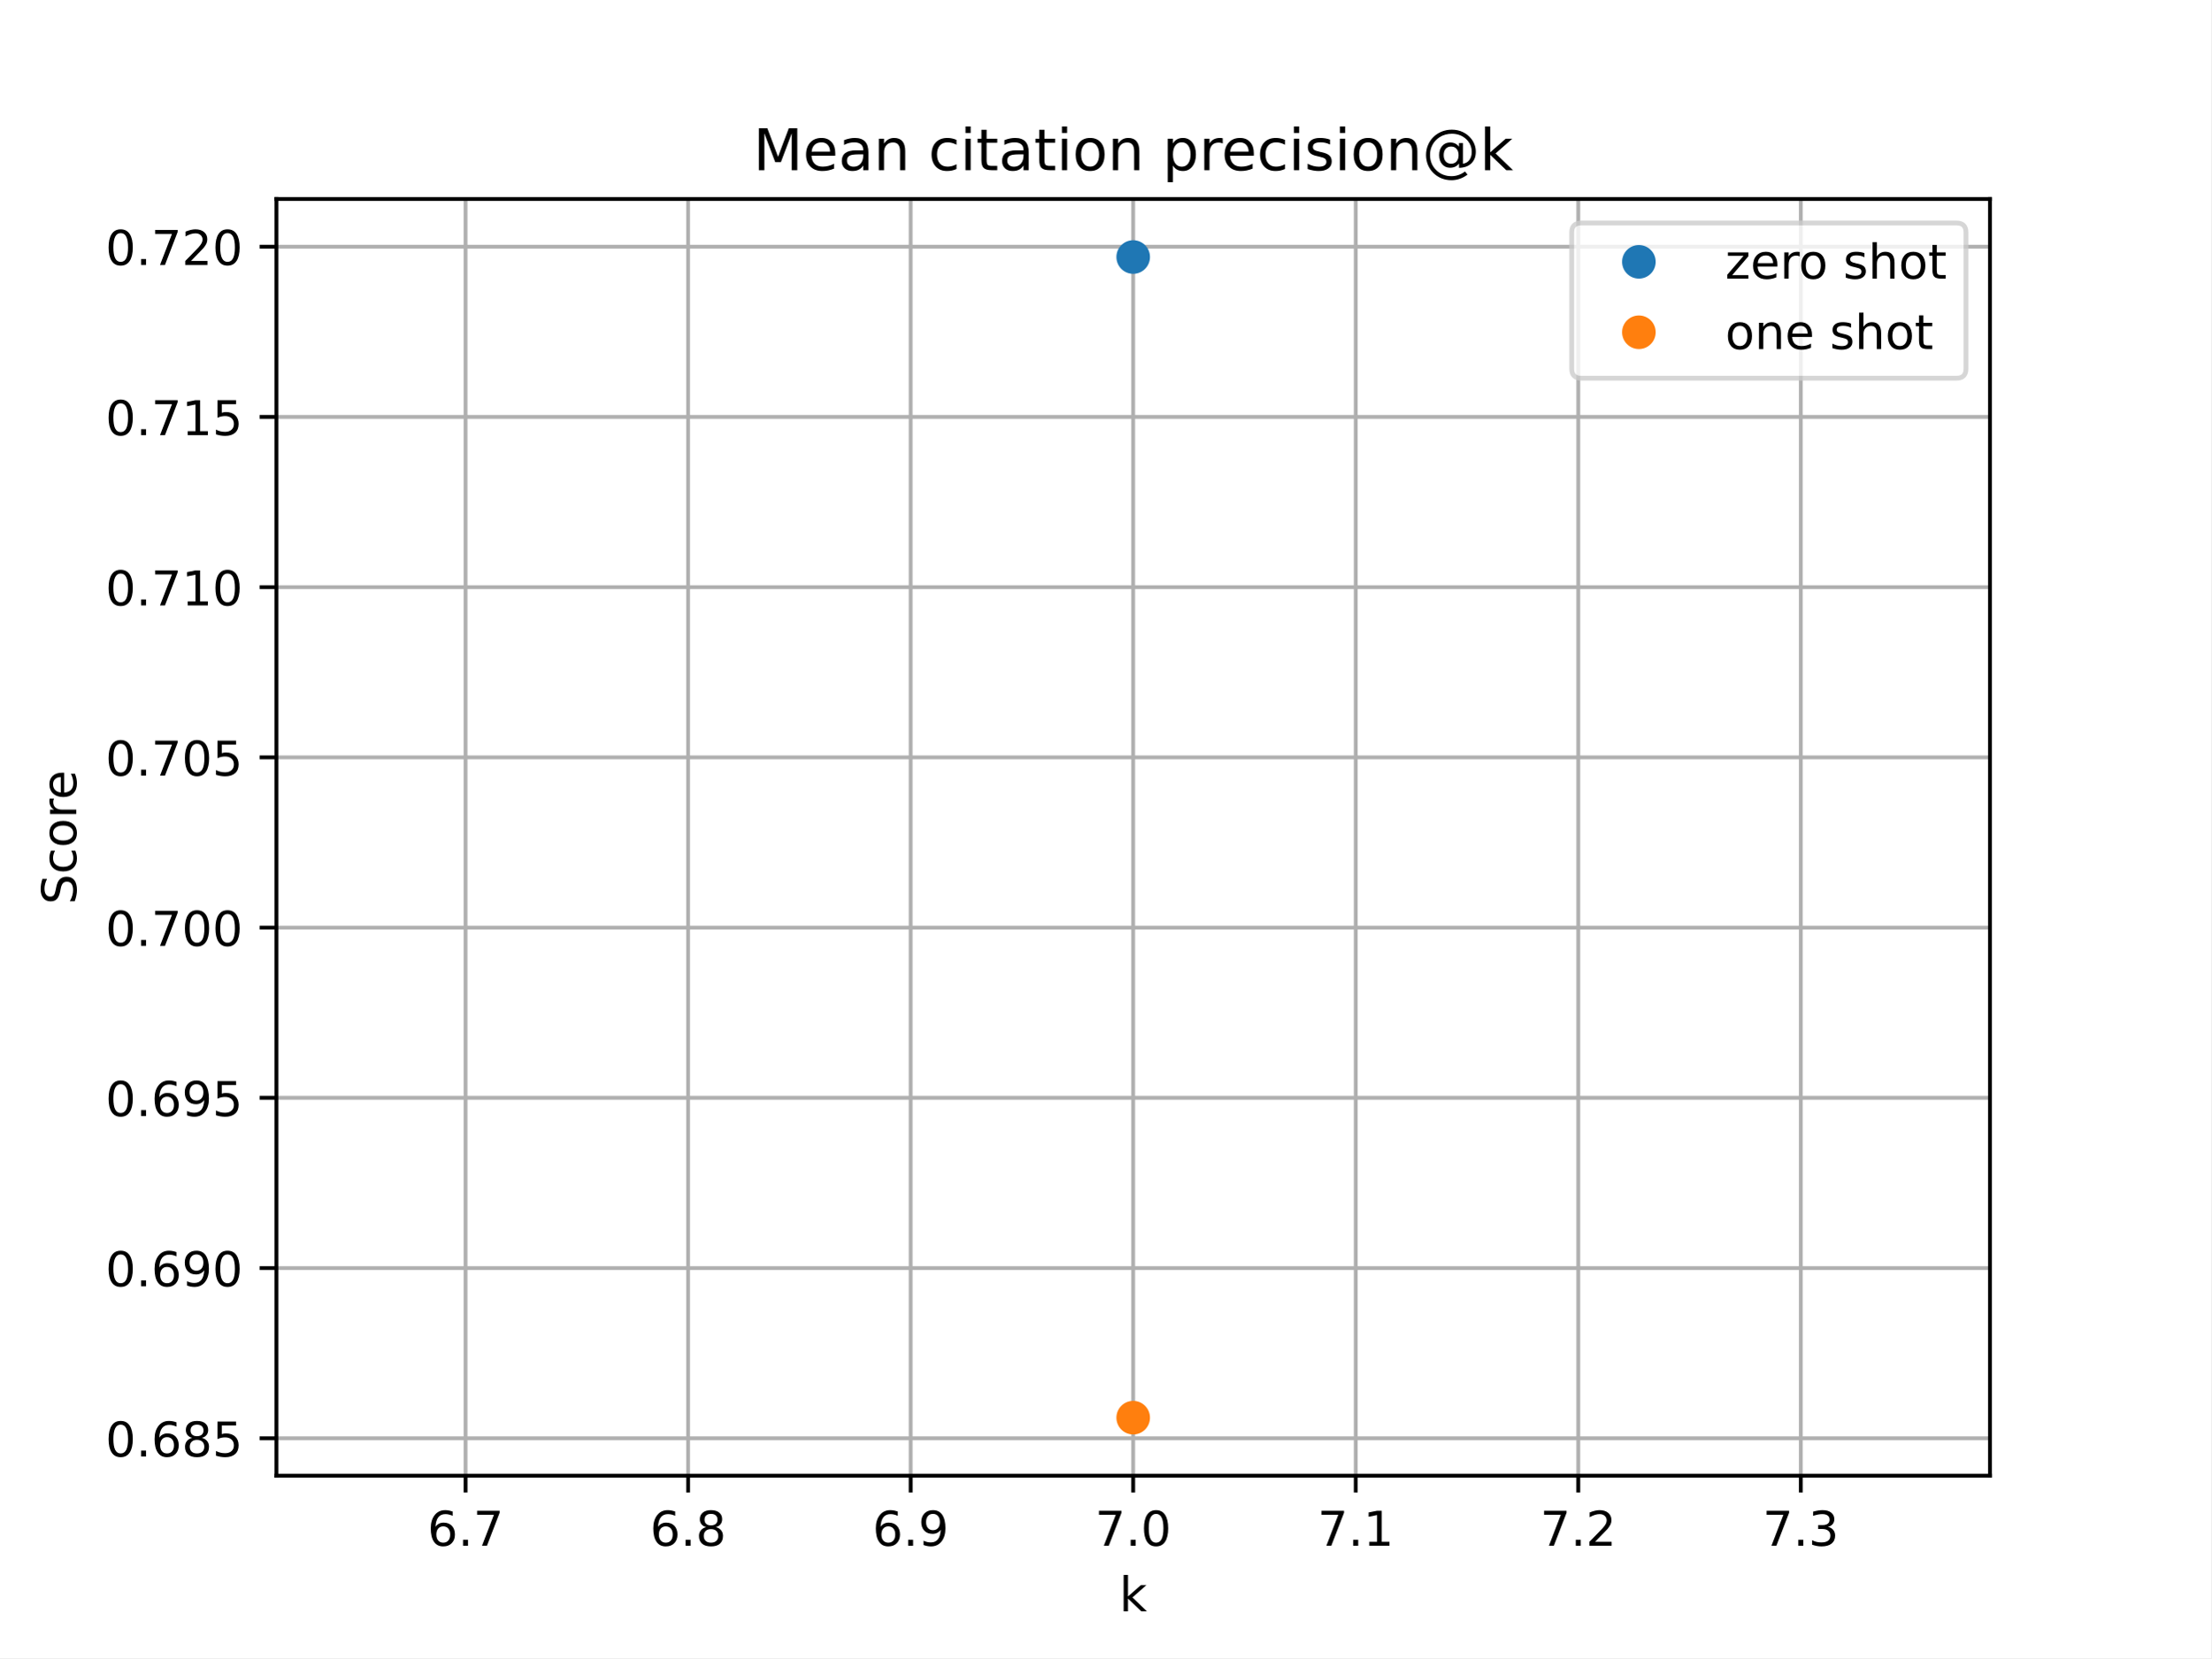
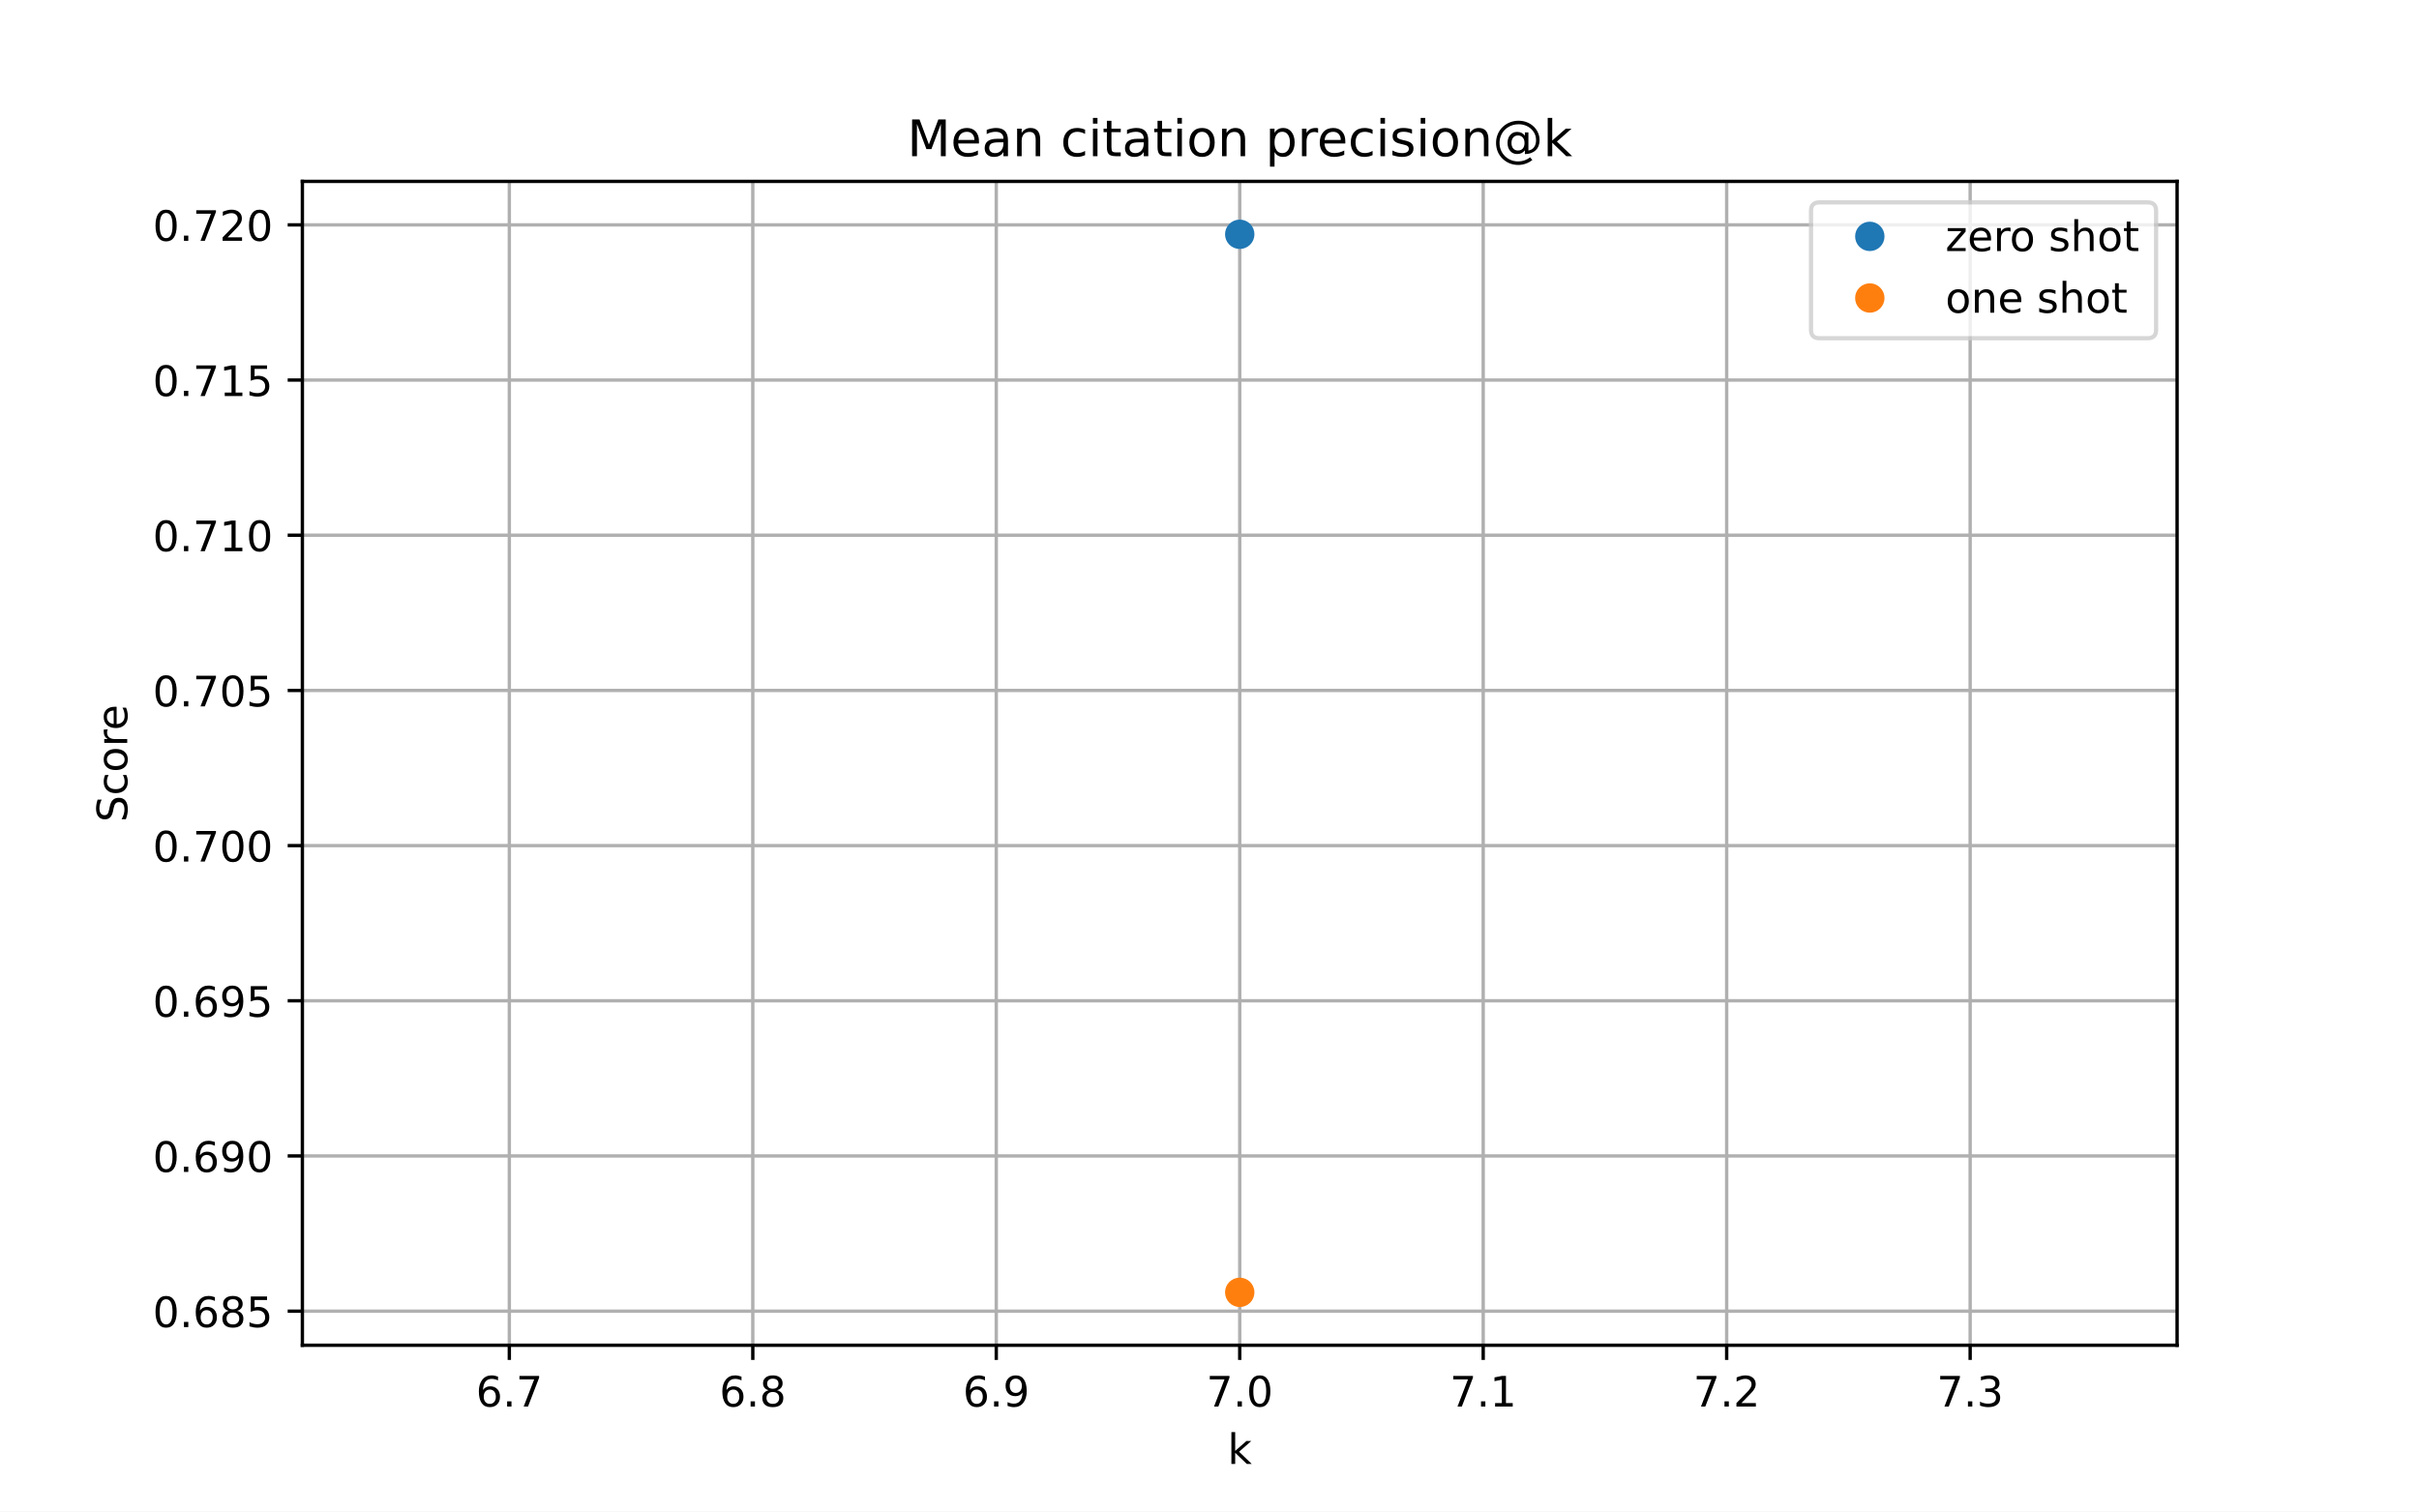
- <svg xmlns="http://www.w3.org/2000/svg" xmlns:xlink="http://www.w3.org/1999/xlink" width="460.8pt" height="345.6pt" viewBox="0 0 460.8 345.6" version="1.1">
+ <svg xmlns="http://www.w3.org/2000/svg" xmlns:xlink="http://www.w3.org/1999/xlink" width="576pt" height="360pt" viewBox="0 0 576 360" version="1.1">
  <defs>
    <style type="text/css">*{stroke-linejoin: round; stroke-linecap: butt}</style>
  </defs>
  <g id="figure_1">
    <g id="patch_1">
-       <path d="M 0 345.6  L 460.8 345.6  L 460.8 0  L 0 0  z " style="fill: #ffffff" />
+       <path d="M 0 360  L 576 360  L 576 0  L 0 0  z " style="fill: #ffffff" />
    </g>
    <g id="axes_1">
      <g id="patch_2">
-         <path d="M 57.6 307.584  L 414.72 307.584  L 414.72 41.472  L 57.6 41.472  z " style="fill: #ffffff" />
+         <path d="M 72 320.4  L 518.4 320.4  L 518.4 43.2  L 72 43.2  z " style="fill: #ffffff" />
      </g>
      <g id="matplotlib.axis_1">
        <g id="xtick_1">
          <g id="line2d_1">
-             <path d="M 97.022 307.584  L 97.022 41.472  " clip-path="url(#pcae3272a62)" style="fill: none; stroke: #b0b0b0; stroke-width: 0.8; stroke-linecap: square" />
+             <path d="M 121.278 320.4  L 121.278 43.2  " clip-path="url(#pd21b10f018)" style="fill: none; stroke: #b0b0b0; stroke-width: 0.8; stroke-linecap: square" />
          </g>
          <g id="line2d_2">
            <defs>
-               <path id="m1aaac3ce7b" d="M 0 0  L 0 3.5  " style="stroke: #000000; stroke-width: 0.8" />
+               <path id="m7ac08eeb4c" d="M 0 0  L 0 3.5  " style="stroke: #000000; stroke-width: 0.8" />
            </defs>
            <g>
-               <use xlink:href="#m1aaac3ce7b" x="97.022" y="307.584" style="stroke: #000000; stroke-width: 0.8" />
+               <use xlink:href="#m7ac08eeb4c" x="121.278" y="320.4" style="stroke: #000000; stroke-width: 0.8" />
            </g>
          </g>
          <g id="text_1">
-             <g transform="translate(89.07077 322.1824) scale(0.1 -0.1)">
+             <g transform="translate(113.3264 334.9984) scale(0.1 -0.1)">
              <defs>
                <path id="DejaVuSans-36" d="M 2113 2584  Q 1688 2584 1439 2293  Q 1191 2003 1191 1497  Q 1191 994 1439 701  Q 1688 409 2113 409  Q 2538 409 2786 701  Q 3034 994 3034 1497  Q 3034 2003 2786 2293  Q 2538 2584 2113 2584  z M 3366 4563  L 3366 3988  Q 3128 4100 2886 4159  Q 2644 4219 2406 4219  Q 1781 4219 1451 3797  Q 1122 3375 1075 2522  Q 1259 2794 1537 2939  Q 1816 3084 2150 3084  Q 2853 3084 3261 2657  Q 3669 2231 3669 1497  Q 3669 778 3244 343  Q 2819 -91 2113 -91  Q 1303 -91 875 529  Q 447 1150 447 2328  Q 447 3434 972 4092  Q 1497 4750 2381 4750  Q 2619 4750 2861 4703  Q 3103 4656 3366 4563  z " transform="scale(0.015625)" />
                <path id="DejaVuSans-2e" d="M 684 794  L 1344 794  L 1344 0  L 684 0  L 684 794  z " transform="scale(0.015625)" />
                <path id="DejaVuSans-37" d="M 525 4666  L 3525 4666  L 3525 4397  L 1831 0  L 1172 0  L 2766 4134  L 525 4134  L 525 4666  z " transform="scale(0.015625)" />
              </defs>
              <use xlink:href="#DejaVuSans-36" />
              <use xlink:href="#DejaVuSans-2e" transform="translate(63.62305 0)" />
              <use xlink:href="#DejaVuSans-37" transform="translate(95.41016 0)" />
            </g>
          </g>
        </g>
        <g id="xtick_2">
          <g id="line2d_3">
-             <path d="M 143.402 307.584  L 143.402 41.472  " clip-path="url(#pcae3272a62)" style="fill: none; stroke: #b0b0b0; stroke-width: 0.8; stroke-linecap: square" />
+             <path d="M 179.252 320.4  L 179.252 43.2  " clip-path="url(#pd21b10f018)" style="fill: none; stroke: #b0b0b0; stroke-width: 0.8; stroke-linecap: square" />
          </g>
          <g id="line2d_4">
            <g>
-               <use xlink:href="#m1aaac3ce7b" x="143.402" y="307.584" style="stroke: #000000; stroke-width: 0.8" />
+               <use xlink:href="#m7ac08eeb4c" x="179.252" y="320.4" style="stroke: #000000; stroke-width: 0.8" />
            </g>
          </g>
          <g id="text_2">
-             <g transform="translate(135.45 322.1824) scale(0.1 -0.1)">
+             <g transform="translate(171.3004 334.9984) scale(0.1 -0.1)">
              <defs>
                <path id="DejaVuSans-38" d="M 2034 2216  Q 1584 2216 1326 1975  Q 1069 1734 1069 1313  Q 1069 891 1326 650  Q 1584 409 2034 409  Q 2484 409 2743 651  Q 3003 894 3003 1313  Q 3003 1734 2745 1975  Q 2488 2216 2034 2216  z M 1403 2484  Q 997 2584 770 2862  Q 544 3141 544 3541  Q 544 4100 942 4425  Q 1341 4750 2034 4750  Q 2731 4750 3128 4425  Q 3525 4100 3525 3541  Q 3525 3141 3298 2862  Q 3072 2584 2669 2484  Q 3125 2378 3379 2068  Q 3634 1759 3634 1313  Q 3634 634 3220 271  Q 2806 -91 2034 -91  Q 1263 -91 848 271  Q 434 634 434 1313  Q 434 1759 690 2068  Q 947 2378 1403 2484  z M 1172 3481  Q 1172 3119 1398 2916  Q 1625 2713 2034 2713  Q 2441 2713 2670 2916  Q 2900 3119 2900 3481  Q 2900 3844 2670 4047  Q 2441 4250 2034 4250  Q 1625 4250 1398 4047  Q 1172 3844 1172 3481  z " transform="scale(0.015625)" />
              </defs>
              <use xlink:href="#DejaVuSans-36" />
              <use xlink:href="#DejaVuSans-2e" transform="translate(63.62305 0)" />
              <use xlink:href="#DejaVuSans-38" transform="translate(95.41016 0)" />
            </g>
          </g>
        </g>
        <g id="xtick_3">
          <g id="line2d_5">
-             <path d="M 189.781 307.584  L 189.781 41.472  " clip-path="url(#pcae3272a62)" style="fill: none; stroke: #b0b0b0; stroke-width: 0.8; stroke-linecap: square" />
+             <path d="M 237.226 320.4  L 237.226 43.2  " clip-path="url(#pd21b10f018)" style="fill: none; stroke: #b0b0b0; stroke-width: 0.8; stroke-linecap: square" />
          </g>
          <g id="line2d_6">
            <g>
-               <use xlink:href="#m1aaac3ce7b" x="189.781" y="307.584" style="stroke: #000000; stroke-width: 0.8" />
+               <use xlink:href="#m7ac08eeb4c" x="237.226" y="320.4" style="stroke: #000000; stroke-width: 0.8" />
            </g>
          </g>
          <g id="text_3">
-             <g transform="translate(181.8292 322.1824) scale(0.1 -0.1)">
+             <g transform="translate(229.2744 334.9984) scale(0.1 -0.1)">
              <defs>
                <path id="DejaVuSans-39" d="M 703 97  L 703 672  Q 941 559 1184 500  Q 1428 441 1663 441  Q 2288 441 2617 861  Q 2947 1281 2994 2138  Q 2813 1869 2534 1725  Q 2256 1581 1919 1581  Q 1219 1581 811 2004  Q 403 2428 403 3163  Q 403 3881 828 4315  Q 1253 4750 1959 4750  Q 2769 4750 3195 4129  Q 3622 3509 3622 2328  Q 3622 1225 3098 567  Q 2575 -91 1691 -91  Q 1453 -91 1209 -44  Q 966 3 703 97  z M 1959 2075  Q 2384 2075 2632 2365  Q 2881 2656 2881 3163  Q 2881 3666 2632 3958  Q 2384 4250 1959 4250  Q 1534 4250 1286 3958  Q 1038 3666 1038 3163  Q 1038 2656 1286 2365  Q 1534 2075 1959 2075  z " transform="scale(0.015625)" />
              </defs>
              <use xlink:href="#DejaVuSans-36" />
              <use xlink:href="#DejaVuSans-2e" transform="translate(63.62305 0)" />
              <use xlink:href="#DejaVuSans-39" transform="translate(95.41016 0)" />
            </g>
          </g>
        </g>
        <g id="xtick_4">
          <g id="line2d_7">
-             <path d="M 236.16 307.584  L 236.16 41.472  " clip-path="url(#pcae3272a62)" style="fill: none; stroke: #b0b0b0; stroke-width: 0.8; stroke-linecap: square" />
+             <path d="M 295.2 320.4  L 295.2 43.2  " clip-path="url(#pd21b10f018)" style="fill: none; stroke: #b0b0b0; stroke-width: 0.8; stroke-linecap: square" />
          </g>
          <g id="line2d_8">
            <g>
-               <use xlink:href="#m1aaac3ce7b" x="236.16" y="307.584" style="stroke: #000000; stroke-width: 0.8" />
+               <use xlink:href="#m7ac08eeb4c" x="295.2" y="320.4" style="stroke: #000000; stroke-width: 0.8" />
            </g>
          </g>
          <g id="text_4">
-             <g transform="translate(228.2084 322.1824) scale(0.1 -0.1)">
+             <g transform="translate(287.2484 334.9984) scale(0.1 -0.1)">
              <defs>
                <path id="DejaVuSans-30" d="M 2034 4250  Q 1547 4250 1301 3770  Q 1056 3291 1056 2328  Q 1056 1369 1301 889  Q 1547 409 2034 409  Q 2525 409 2770 889  Q 3016 1369 3016 2328  Q 3016 3291 2770 3770  Q 2525 4250 2034 4250  z M 2034 4750  Q 2819 4750 3233 4129  Q 3647 3509 3647 2328  Q 3647 1150 3233 529  Q 2819 -91 2034 -91  Q 1250 -91 836 529  Q 422 1150 422 2328  Q 422 3509 836 4129  Q 1250 4750 2034 4750  z " transform="scale(0.015625)" />
              </defs>
              <use xlink:href="#DejaVuSans-37" />
              <use xlink:href="#DejaVuSans-2e" transform="translate(63.62305 0)" />
              <use xlink:href="#DejaVuSans-30" transform="translate(95.41016 0)" />
            </g>
          </g>
        </g>
        <g id="xtick_5">
          <g id="line2d_9">
-             <path d="M 282.539 307.584  L 282.539 41.472  " clip-path="url(#pcae3272a62)" style="fill: none; stroke: #b0b0b0; stroke-width: 0.8; stroke-linecap: square" />
+             <path d="M 353.174 320.4  L 353.174 43.2  " clip-path="url(#pd21b10f018)" style="fill: none; stroke: #b0b0b0; stroke-width: 0.8; stroke-linecap: square" />
          </g>
          <g id="line2d_10">
            <g>
-               <use xlink:href="#m1aaac3ce7b" x="282.539" y="307.584" style="stroke: #000000; stroke-width: 0.8" />
+               <use xlink:href="#m7ac08eeb4c" x="353.174" y="320.4" style="stroke: #000000; stroke-width: 0.8" />
            </g>
          </g>
          <g id="text_5">
-             <g transform="translate(274.5877 322.1824) scale(0.1 -0.1)">
+             <g transform="translate(345.2225 334.9984) scale(0.1 -0.1)">
              <defs>
                <path id="DejaVuSans-31" d="M 794 531  L 1825 531  L 1825 4091  L 703 3866  L 703 4441  L 1819 4666  L 2450 4666  L 2450 531  L 3481 531  L 3481 0  L 794 0  L 794 531  z " transform="scale(0.015625)" />
              </defs>
              <use xlink:href="#DejaVuSans-37" />
              <use xlink:href="#DejaVuSans-2e" transform="translate(63.62305 0)" />
              <use xlink:href="#DejaVuSans-31" transform="translate(95.41016 0)" />
            </g>
          </g>
        </g>
        <g id="xtick_6">
          <g id="line2d_11">
-             <path d="M 328.918 307.584  L 328.918 41.472  " clip-path="url(#pcae3272a62)" style="fill: none; stroke: #b0b0b0; stroke-width: 0.8; stroke-linecap: square" />
+             <path d="M 411.148 320.4  L 411.148 43.2  " clip-path="url(#pd21b10f018)" style="fill: none; stroke: #b0b0b0; stroke-width: 0.8; stroke-linecap: square" />
          </g>
          <g id="line2d_12">
            <g>
-               <use xlink:href="#m1aaac3ce7b" x="328.918" y="307.584" style="stroke: #000000; stroke-width: 0.8" />
+               <use xlink:href="#m7ac08eeb4c" x="411.148" y="320.4" style="stroke: #000000; stroke-width: 0.8" />
            </g>
          </g>
          <g id="text_6">
-             <g transform="translate(320.9669 322.1824) scale(0.1 -0.1)">
+             <g transform="translate(403.1965 334.9984) scale(0.1 -0.1)">
              <defs>
                <path id="DejaVuSans-32" d="M 1228 531  L 3431 531  L 3431 0  L 469 0  L 469 531  Q 828 903 1448 1529  Q 2069 2156 2228 2338  Q 2531 2678 2651 2914  Q 2772 3150 2772 3378  Q 2772 3750 2511 3984  Q 2250 4219 1831 4219  Q 1534 4219 1204 4116  Q 875 4013 500 3803  L 500 4441  Q 881 4594 1212 4672  Q 1544 4750 1819 4750  Q 2544 4750 2975 4387  Q 3406 4025 3406 3419  Q 3406 3131 3298 2873  Q 3191 2616 2906 2266  Q 2828 2175 2409 1742  Q 1991 1309 1228 531  z " transform="scale(0.015625)" />
              </defs>
              <use xlink:href="#DejaVuSans-37" />
              <use xlink:href="#DejaVuSans-2e" transform="translate(63.62305 0)" />
              <use xlink:href="#DejaVuSans-32" transform="translate(95.41016 0)" />
            </g>
          </g>
        </g>
        <g id="xtick_7">
          <g id="line2d_13">
-             <path d="M 375.298 307.584  L 375.298 41.472  " clip-path="url(#pcae3272a62)" style="fill: none; stroke: #b0b0b0; stroke-width: 0.8; stroke-linecap: square" />
+             <path d="M 469.122 320.4  L 469.122 43.2  " clip-path="url(#pd21b10f018)" style="fill: none; stroke: #b0b0b0; stroke-width: 0.8; stroke-linecap: square" />
          </g>
          <g id="line2d_14">
            <g>
-               <use xlink:href="#m1aaac3ce7b" x="375.298" y="307.584" style="stroke: #000000; stroke-width: 0.8" />
+               <use xlink:href="#m7ac08eeb4c" x="469.122" y="320.4" style="stroke: #000000; stroke-width: 0.8" />
            </g>
          </g>
          <g id="text_7">
-             <g transform="translate(367.3461 322.1824) scale(0.1 -0.1)">
+             <g transform="translate(461.1705 334.9984) scale(0.1 -0.1)">
              <defs>
                <path id="DejaVuSans-33" d="M 2597 2516  Q 3050 2419 3304 2112  Q 3559 1806 3559 1356  Q 3559 666 3084 287  Q 2609 -91 1734 -91  Q 1441 -91 1130 -33  Q 819 25 488 141  L 488 750  Q 750 597 1062 519  Q 1375 441 1716 441  Q 2309 441 2620 675  Q 2931 909 2931 1356  Q 2931 1769 2642 2001  Q 2353 2234 1838 2234  L 1294 2234  L 1294 2753  L 1863 2753  Q 2328 2753 2575 2939  Q 2822 3125 2822 3475  Q 2822 3834 2567 4026  Q 2313 4219 1838 4219  Q 1578 4219 1281 4162  Q 984 4106 628 3988  L 628 4550  Q 988 4650 1302 4700  Q 1616 4750 1894 4750  Q 2613 4750 3031 4423  Q 3450 4097 3450 3541  Q 3450 3153 3228 2886  Q 3006 2619 2597 2516  z " transform="scale(0.015625)" />
              </defs>
              <use xlink:href="#DejaVuSans-37" />
              <use xlink:href="#DejaVuSans-2e" transform="translate(63.62305 0)" />
              <use xlink:href="#DejaVuSans-33" transform="translate(95.41016 0)" />
            </g>
          </g>
        </g>
        <g id="text_8">
-           <g transform="translate(233.2647 335.8606) scale(0.1 -0.1)">
+           <g transform="translate(292.3047 348.6766) scale(0.1 -0.1)">
            <defs>
              <path id="DejaVuSans-6b" d="M 581 4863  L 1159 4863  L 1159 1991  L 2875 3500  L 3609 3500  L 1753 1863  L 3688 0  L 2938 0  L 1159 1709  L 1159 0  L 581 0  L 581 4863  z " transform="scale(0.015625)" />
            </defs>
            <use xlink:href="#DejaVuSans-6b" />
          </g>
        </g>
      </g>
      <g id="matplotlib.axis_2">
        <g id="ytick_1">
          <g id="line2d_15">
-             <path d="M 57.6 299.789  L 414.72 299.789  " clip-path="url(#pcae3272a62)" style="fill: none; stroke: #b0b0b0; stroke-width: 0.8; stroke-linecap: square" />
+             <path d="M 72 312.28  L 518.4 312.28  " clip-path="url(#pd21b10f018)" style="fill: none; stroke: #b0b0b0; stroke-width: 0.8; stroke-linecap: square" />
          </g>
          <g id="line2d_16">
            <defs>
-               <path id="m17ccdf2fe5" d="M 0 0  L -3.5 0  " style="stroke: #000000; stroke-width: 0.8" />
+               <path id="m5056207b77" d="M 0 0  L -3.5 0  " style="stroke: #000000; stroke-width: 0.8" />
            </defs>
            <g>
-               <use xlink:href="#m17ccdf2fe5" x="57.6" y="299.789" style="stroke: #000000; stroke-width: 0.8" />
+               <use xlink:href="#m5056207b77" x="72" y="312.28" style="stroke: #000000; stroke-width: 0.8" />
            </g>
          </g>
          <g id="text_9">
-             <g transform="translate(21.97188 303.588) scale(0.1 -0.1)">
+             <g transform="translate(36.37188 316.0792) scale(0.1 -0.1)">
              <defs>
                <path id="DejaVuSans-35" d="M 691 4666  L 3169 4666  L 3169 4134  L 1269 4134  L 1269 2991  Q 1406 3038 1543 3061  Q 1681 3084 1819 3084  Q 2600 3084 3056 2656  Q 3513 2228 3513 1497  Q 3513 744 3044 326  Q 2575 -91 1722 -91  Q 1428 -91 1123 -41  Q 819 9 494 109  L 494 744  Q 775 591 1075 516  Q 1375 441 1709 441  Q 2250 441 2565 725  Q 2881 1009 2881 1497  Q 2881 1984 2565 2268  Q 2250 2553 1709 2553  Q 1456 2553 1204 2497  Q 953 2441 691 2322  L 691 4666  z " transform="scale(0.015625)" />
              </defs>
              <use xlink:href="#DejaVuSans-30" />
              <use xlink:href="#DejaVuSans-2e" transform="translate(63.62305 0)" />
              <use xlink:href="#DejaVuSans-36" transform="translate(95.41016 0)" />
              <use xlink:href="#DejaVuSans-38" transform="translate(159.0332 0)" />
              <use xlink:href="#DejaVuSans-35" transform="translate(222.6562 0)" />
            </g>
          </g>
        </g>
        <g id="ytick_2">
          <g id="line2d_17">
-             <path d="M 57.6 264.307  L 414.72 264.307  " clip-path="url(#pcae3272a62)" style="fill: none; stroke: #b0b0b0; stroke-width: 0.8; stroke-linecap: square" />
+             <path d="M 72 275.32  L 518.4 275.32  " clip-path="url(#pd21b10f018)" style="fill: none; stroke: #b0b0b0; stroke-width: 0.8; stroke-linecap: square" />
          </g>
          <g id="line2d_18">
            <g>
-               <use xlink:href="#m17ccdf2fe5" x="57.6" y="264.307" style="stroke: #000000; stroke-width: 0.8" />
+               <use xlink:href="#m5056207b77" x="72" y="275.32" style="stroke: #000000; stroke-width: 0.8" />
            </g>
          </g>
          <g id="text_10">
-             <g transform="translate(21.97188 268.1064) scale(0.1 -0.1)">
+             <g transform="translate(36.37188 279.1192) scale(0.1 -0.1)">
              <use xlink:href="#DejaVuSans-30" />
              <use xlink:href="#DejaVuSans-2e" transform="translate(63.62305 0)" />
              <use xlink:href="#DejaVuSans-36" transform="translate(95.41016 0)" />
              <use xlink:href="#DejaVuSans-39" transform="translate(159.0332 0)" />
              <use xlink:href="#DejaVuSans-30" transform="translate(222.6562 0)" />
            </g>
          </g>
        </g>
        <g id="ytick_3">
          <g id="line2d_19">
-             <path d="M 57.6 228.826  L 414.72 228.826  " clip-path="url(#pcae3272a62)" style="fill: none; stroke: #b0b0b0; stroke-width: 0.8; stroke-linecap: square" />
+             <path d="M 72 238.36  L 518.4 238.36  " clip-path="url(#pd21b10f018)" style="fill: none; stroke: #b0b0b0; stroke-width: 0.8; stroke-linecap: square" />
          </g>
          <g id="line2d_20">
            <g>
-               <use xlink:href="#m17ccdf2fe5" x="57.6" y="228.826" style="stroke: #000000; stroke-width: 0.8" />
+               <use xlink:href="#m5056207b77" x="72" y="238.36" style="stroke: #000000; stroke-width: 0.8" />
            </g>
          </g>
          <g id="text_11">
-             <g transform="translate(21.97188 232.6248) scale(0.1 -0.1)">
+             <g transform="translate(36.37188 242.1592) scale(0.1 -0.1)">
              <use xlink:href="#DejaVuSans-30" />
              <use xlink:href="#DejaVuSans-2e" transform="translate(63.62305 0)" />
              <use xlink:href="#DejaVuSans-36" transform="translate(95.41016 0)" />
              <use xlink:href="#DejaVuSans-39" transform="translate(159.0332 0)" />
              <use xlink:href="#DejaVuSans-35" transform="translate(222.6562 0)" />
            </g>
          </g>
        </g>
        <g id="ytick_4">
          <g id="line2d_21">
-             <path d="M 57.6 193.344  L 414.72 193.344  " clip-path="url(#pcae3272a62)" style="fill: none; stroke: #b0b0b0; stroke-width: 0.8; stroke-linecap: square" />
+             <path d="M 72 201.4  L 518.4 201.4  " clip-path="url(#pd21b10f018)" style="fill: none; stroke: #b0b0b0; stroke-width: 0.8; stroke-linecap: square" />
          </g>
          <g id="line2d_22">
            <g>
-               <use xlink:href="#m17ccdf2fe5" x="57.6" y="193.344" style="stroke: #000000; stroke-width: 0.8" />
+               <use xlink:href="#m5056207b77" x="72" y="201.4" style="stroke: #000000; stroke-width: 0.8" />
            </g>
          </g>
          <g id="text_12">
-             <g transform="translate(21.97188 197.1432) scale(0.1 -0.1)">
+             <g transform="translate(36.37188 205.1992) scale(0.1 -0.1)">
              <use xlink:href="#DejaVuSans-30" />
              <use xlink:href="#DejaVuSans-2e" transform="translate(63.62305 0)" />
              <use xlink:href="#DejaVuSans-37" transform="translate(95.41016 0)" />
              <use xlink:href="#DejaVuSans-30" transform="translate(159.0332 0)" />
              <use xlink:href="#DejaVuSans-30" transform="translate(222.6562 0)" />
            </g>
          </g>
        </g>
        <g id="ytick_5">
          <g id="line2d_23">
-             <path d="M 57.6 157.862  L 414.72 157.862  " clip-path="url(#pcae3272a62)" style="fill: none; stroke: #b0b0b0; stroke-width: 0.8; stroke-linecap: square" />
+             <path d="M 72 164.44  L 518.4 164.44  " clip-path="url(#pd21b10f018)" style="fill: none; stroke: #b0b0b0; stroke-width: 0.8; stroke-linecap: square" />
          </g>
          <g id="line2d_24">
            <g>
-               <use xlink:href="#m17ccdf2fe5" x="57.6" y="157.862" style="stroke: #000000; stroke-width: 0.8" />
+               <use xlink:href="#m5056207b77" x="72" y="164.44" style="stroke: #000000; stroke-width: 0.8" />
            </g>
          </g>
          <g id="text_13">
-             <g transform="translate(21.97188 161.6616) scale(0.1 -0.1)">
+             <g transform="translate(36.37188 168.2392) scale(0.1 -0.1)">
              <use xlink:href="#DejaVuSans-30" />
              <use xlink:href="#DejaVuSans-2e" transform="translate(63.62305 0)" />
              <use xlink:href="#DejaVuSans-37" transform="translate(95.41016 0)" />
              <use xlink:href="#DejaVuSans-30" transform="translate(159.0332 0)" />
              <use xlink:href="#DejaVuSans-35" transform="translate(222.6562 0)" />
            </g>
          </g>
        </g>
        <g id="ytick_6">
          <g id="line2d_25">
-             <path d="M 57.6 122.381  L 414.72 122.381  " clip-path="url(#pcae3272a62)" style="fill: none; stroke: #b0b0b0; stroke-width: 0.8; stroke-linecap: square" />
+             <path d="M 72 127.48  L 518.4 127.48  " clip-path="url(#pd21b10f018)" style="fill: none; stroke: #b0b0b0; stroke-width: 0.8; stroke-linecap: square" />
          </g>
          <g id="line2d_26">
            <g>
-               <use xlink:href="#m17ccdf2fe5" x="57.6" y="122.381" style="stroke: #000000; stroke-width: 0.8" />
+               <use xlink:href="#m5056207b77" x="72" y="127.48" style="stroke: #000000; stroke-width: 0.8" />
            </g>
          </g>
          <g id="text_14">
-             <g transform="translate(21.97188 126.18) scale(0.1 -0.1)">
+             <g transform="translate(36.37188 131.2792) scale(0.1 -0.1)">
              <use xlink:href="#DejaVuSans-30" />
              <use xlink:href="#DejaVuSans-2e" transform="translate(63.62305 0)" />
              <use xlink:href="#DejaVuSans-37" transform="translate(95.41016 0)" />
              <use xlink:href="#DejaVuSans-31" transform="translate(159.0332 0)" />
              <use xlink:href="#DejaVuSans-30" transform="translate(222.6562 0)" />
            </g>
          </g>
        </g>
        <g id="ytick_7">
          <g id="line2d_27">
-             <path d="M 57.6 86.899  L 414.72 86.899  " clip-path="url(#pcae3272a62)" style="fill: none; stroke: #b0b0b0; stroke-width: 0.8; stroke-linecap: square" />
+             <path d="M 72 90.52  L 518.4 90.52  " clip-path="url(#pd21b10f018)" style="fill: none; stroke: #b0b0b0; stroke-width: 0.8; stroke-linecap: square" />
          </g>
          <g id="line2d_28">
            <g>
-               <use xlink:href="#m17ccdf2fe5" x="57.6" y="86.899" style="stroke: #000000; stroke-width: 0.8" />
+               <use xlink:href="#m5056207b77" x="72" y="90.52" style="stroke: #000000; stroke-width: 0.8" />
            </g>
          </g>
          <g id="text_15">
-             <g transform="translate(21.97188 90.69842) scale(0.1 -0.1)">
+             <g transform="translate(36.37188 94.31922) scale(0.1 -0.1)">
              <use xlink:href="#DejaVuSans-30" />
              <use xlink:href="#DejaVuSans-2e" transform="translate(63.62305 0)" />
              <use xlink:href="#DejaVuSans-37" transform="translate(95.41016 0)" />
              <use xlink:href="#DejaVuSans-31" transform="translate(159.0332 0)" />
              <use xlink:href="#DejaVuSans-35" transform="translate(222.6562 0)" />
            </g>
          </g>
        </g>
        <g id="ytick_8">
          <g id="line2d_29">
-             <path d="M 57.6 51.418  L 414.72 51.418  " clip-path="url(#pcae3272a62)" style="fill: none; stroke: #b0b0b0; stroke-width: 0.8; stroke-linecap: square" />
+             <path d="M 72 53.56  L 518.4 53.56  " clip-path="url(#pd21b10f018)" style="fill: none; stroke: #b0b0b0; stroke-width: 0.8; stroke-linecap: square" />
          </g>
          <g id="line2d_30">
            <g>
-               <use xlink:href="#m17ccdf2fe5" x="57.6" y="51.418" style="stroke: #000000; stroke-width: 0.8" />
+               <use xlink:href="#m5056207b77" x="72" y="53.56" style="stroke: #000000; stroke-width: 0.8" />
            </g>
          </g>
          <g id="text_16">
-             <g transform="translate(21.97188 55.21682) scale(0.1 -0.1)">
+             <g transform="translate(36.37188 57.35922) scale(0.1 -0.1)">
              <use xlink:href="#DejaVuSans-30" />
              <use xlink:href="#DejaVuSans-2e" transform="translate(63.62305 0)" />
              <use xlink:href="#DejaVuSans-37" transform="translate(95.41016 0)" />
              <use xlink:href="#DejaVuSans-32" transform="translate(159.0332 0)" />
              <use xlink:href="#DejaVuSans-30" transform="translate(222.6562 0)" />
            </g>
          </g>
        </g>
        <g id="text_17">
-           <g transform="translate(15.89219 188.5303) rotate(-90) scale(0.1 -0.1)">
+           <g transform="translate(30.29219 195.8023) rotate(-90) scale(0.1 -0.1)">
            <defs>
              <path id="DejaVuSans-53" d="M 3425 4513  L 3425 3897  Q 3066 4069 2747 4153  Q 2428 4238 2131 4238  Q 1616 4238 1336 4038  Q 1056 3838 1056 3469  Q 1056 3159 1242 3001  Q 1428 2844 1947 2747  L 2328 2669  Q 3034 2534 3370 2195  Q 3706 1856 3706 1288  Q 3706 609 3251 259  Q 2797 -91 1919 -91  Q 1588 -91 1214 -16  Q 841 59 441 206  L 441 856  Q 825 641 1194 531  Q 1563 422 1919 422  Q 2459 422 2753 634  Q 3047 847 3047 1241  Q 3047 1584 2836 1778  Q 2625 1972 2144 2069  L 1759 2144  Q 1053 2284 737 2584  Q 422 2884 422 3419  Q 422 4038 858 4394  Q 1294 4750 2059 4750  Q 2388 4750 2728 4690  Q 3069 4631 3425 4513  z " transform="scale(0.015625)" />
              <path id="DejaVuSans-63" d="M 3122 3366  L 3122 2828  Q 2878 2963 2633 3030  Q 2388 3097 2138 3097  Q 1578 3097 1268 2742  Q 959 2388 959 1747  Q 959 1106 1268 751  Q 1578 397 2138 397  Q 2388 397 2633 464  Q 2878 531 3122 666  L 3122 134  Q 2881 22 2623 -34  Q 2366 -91 2075 -91  Q 1284 -91 818 406  Q 353 903 353 1747  Q 353 2603 823 3093  Q 1294 3584 2113 3584  Q 2378 3584 2631 3529  Q 2884 3475 3122 3366  z " transform="scale(0.015625)" />
              <path id="DejaVuSans-6f" d="M 1959 3097  Q 1497 3097 1228 2736  Q 959 2375 959 1747  Q 959 1119 1226 758  Q 1494 397 1959 397  Q 2419 397 2687 759  Q 2956 1122 2956 1747  Q 2956 2369 2687 2733  Q 2419 3097 1959 3097  z M 1959 3584  Q 2709 3584 3137 3096  Q 3566 2609 3566 1747  Q 3566 888 3137 398  Q 2709 -91 1959 -91  Q 1206 -91 779 398  Q 353 888 353 1747  Q 353 2609 779 3096  Q 1206 3584 1959 3584  z " transform="scale(0.015625)" />
              <path id="DejaVuSans-72" d="M 2631 2963  Q 2534 3019 2420 3045  Q 2306 3072 2169 3072  Q 1681 3072 1420 2755  Q 1159 2438 1159 1844  L 1159 0  L 581 0  L 581 3500  L 1159 3500  L 1159 2956  Q 1341 3275 1631 3429  Q 1922 3584 2338 3584  Q 2397 3584 2469 3576  Q 2541 3569 2628 3553  L 2631 2963  z " transform="scale(0.015625)" />
              <path id="DejaVuSans-65" d="M 3597 1894  L 3597 1613  L 953 1613  Q 991 1019 1311 708  Q 1631 397 2203 397  Q 2534 397 2845 478  Q 3156 559 3463 722  L 3463 178  Q 3153 47 2828 -22  Q 2503 -91 2169 -91  Q 1331 -91 842 396  Q 353 884 353 1716  Q 353 2575 817 3079  Q 1281 3584 2069 3584  Q 2775 3584 3186 3129  Q 3597 2675 3597 1894  z M 3022 2063  Q 3016 2534 2758 2815  Q 2500 3097 2075 3097  Q 1594 3097 1305 2825  Q 1016 2553 972 2059  L 3022 2063  z " transform="scale(0.015625)" />
            </defs>
            <use xlink:href="#DejaVuSans-53" />
            <use xlink:href="#DejaVuSans-63" transform="translate(63.47656 0)" />
            <use xlink:href="#DejaVuSans-6f" transform="translate(118.457 0)" />
            <use xlink:href="#DejaVuSans-72" transform="translate(179.6387 0)" />
            <use xlink:href="#DejaVuSans-65" transform="translate(218.502 0)" />
          </g>
        </g>
      </g>
      <g id="line2d_31">
        <defs>
-           <path id="m460b141d16" d="M 0 3  C 0.796 3 1.559 2.684 2.121 2.121  C 2.684 1.559 3 0.796 3 0  C 3 -0.796 2.684 -1.559 2.121 -2.121  C 1.559 -2.684 0.796 -3 0 -3  C -0.796 -3 -1.559 -2.684 -2.121 -2.121  C -2.684 -1.559 -3 -0.796 -3 0  C -3 0.796 -2.684 1.559 -2.121 2.121  C -1.559 2.684 -0.796 3 0 3  z " style="stroke: #1f77b4" />
+           <path id="m2331fa5acc" d="M 0 3  C 0.796 3 1.559 2.684 2.121 2.121  C 2.684 1.559 3 0.796 3 0  C 3 -0.796 2.684 -1.559 2.121 -2.121  C 1.559 -2.684 0.796 -3 0 -3  C -0.796 -3 -1.559 -2.684 -2.121 -2.121  C -2.684 -1.559 -3 -0.796 -3 0  C -3 0.796 -2.684 1.559 -2.121 2.121  C -1.559 2.684 -0.796 3 0 3  z " style="stroke: #1f77b4" />
        </defs>
-         <g clip-path="url(#pcae3272a62)">
-           <use xlink:href="#m460b141d16" x="236.16" y="53.568" style="fill: #1f77b4; stroke: #1f77b4" />
+         <g clip-path="url(#pd21b10f018)">
+           <use xlink:href="#m2331fa5acc" x="295.2" y="55.8" style="fill: #1f77b4; stroke: #1f77b4" />
        </g>
      </g>
      <g id="line2d_32">
        <defs>
-           <path id="md0cabe7201" d="M 0 3  C 0.796 3 1.559 2.684 2.121 2.121  C 2.684 1.559 3 0.796 3 0  C 3 -0.796 2.684 -1.559 2.121 -2.121  C 1.559 -2.684 0.796 -3 0 -3  C -0.796 -3 -1.559 -2.684 -2.121 -2.121  C -2.684 -1.559 -3 -0.796 -3 0  C -3 0.796 -2.684 1.559 -2.121 2.121  C -1.559 2.684 -0.796 3 0 3  z " style="stroke: #ff7f0e" />
+           <path id="m68857a7e77" d="M 0 3  C 0.796 3 1.559 2.684 2.121 2.121  C 2.684 1.559 3 0.796 3 0  C 3 -0.796 2.684 -1.559 2.121 -2.121  C 1.559 -2.684 0.796 -3 0 -3  C -0.796 -3 -1.559 -2.684 -2.121 -2.121  C -2.684 -1.559 -3 -0.796 -3 0  C -3 0.796 -2.684 1.559 -2.121 2.121  C -1.559 2.684 -0.796 3 0 3  z " style="stroke: #ff7f0e" />
        </defs>
-         <g clip-path="url(#pcae3272a62)">
-           <use xlink:href="#md0cabe7201" x="236.16" y="295.488" style="fill: #ff7f0e; stroke: #ff7f0e" />
+         <g clip-path="url(#pd21b10f018)">
+           <use xlink:href="#m68857a7e77" x="295.2" y="307.8" style="fill: #ff7f0e; stroke: #ff7f0e" />
        </g>
      </g>
      <g id="patch_3">
-         <path d="M 57.6 307.584  L 57.6 41.472  " style="fill: none; stroke: #000000; stroke-width: 0.8; stroke-linejoin: miter; stroke-linecap: square" />
+         <path d="M 72 320.4  L 72 43.2  " style="fill: none; stroke: #000000; stroke-width: 0.8; stroke-linejoin: miter; stroke-linecap: square" />
      </g>
      <g id="patch_4">
-         <path d="M 414.72 307.584  L 414.72 41.472  " style="fill: none; stroke: #000000; stroke-width: 0.8; stroke-linejoin: miter; stroke-linecap: square" />
+         <path d="M 518.4 320.4  L 518.4 43.2  " style="fill: none; stroke: #000000; stroke-width: 0.8; stroke-linejoin: miter; stroke-linecap: square" />
      </g>
      <g id="patch_5">
-         <path d="M 57.6 307.584  L 414.72 307.584  " style="fill: none; stroke: #000000; stroke-width: 0.8; stroke-linejoin: miter; stroke-linecap: square" />
+         <path d="M 72 320.4  L 518.4 320.4  " style="fill: none; stroke: #000000; stroke-width: 0.8; stroke-linejoin: miter; stroke-linecap: square" />
      </g>
      <g id="patch_6">
-         <path d="M 57.6 41.472  L 414.72 41.472  " style="fill: none; stroke: #000000; stroke-width: 0.8; stroke-linejoin: miter; stroke-linecap: square" />
+         <path d="M 72 43.2  L 518.4 43.2  " style="fill: none; stroke: #000000; stroke-width: 0.8; stroke-linejoin: miter; stroke-linecap: square" />
      </g>
      <g id="text_18">
-         <g transform="translate(156.9712 35.472) scale(0.12 -0.12)">
+         <g transform="translate(216.0112 37.2) scale(0.12 -0.12)">
          <defs>
            <path id="DejaVuSans-4d" d="M 628 4666  L 1569 4666  L 2759 1491  L 3956 4666  L 4897 4666  L 4897 0  L 4281 0  L 4281 4097  L 3078 897  L 2444 897  L 1241 4097  L 1241 0  L 628 0  L 628 4666  z " transform="scale(0.015625)" />
            <path id="DejaVuSans-61" d="M 2194 1759  Q 1497 1759 1228 1600  Q 959 1441 959 1056  Q 959 750 1161 570  Q 1363 391 1709 391  Q 2188 391 2477 730  Q 2766 1069 2766 1631  L 2766 1759  L 2194 1759  z M 3341 1997  L 3341 0  L 2766 0  L 2766 531  Q 2569 213 2275 61  Q 1981 -91 1556 -91  Q 1019 -91 701 211  Q 384 513 384 1019  Q 384 1609 779 1909  Q 1175 2209 1959 2209  L 2766 2209  L 2766 2266  Q 2766 2663 2505 2880  Q 2244 3097 1772 3097  Q 1472 3097 1187 3025  Q 903 2953 641 2809  L 641 3341  Q 956 3463 1253 3523  Q 1550 3584 1831 3584  Q 2591 3584 2966 3190  Q 3341 2797 3341 1997  z " transform="scale(0.015625)" />
            <path id="DejaVuSans-6e" d="M 3513 2113  L 3513 0  L 2938 0  L 2938 2094  Q 2938 2591 2744 2837  Q 2550 3084 2163 3084  Q 1697 3084 1428 2787  Q 1159 2491 1159 1978  L 1159 0  L 581 0  L 581 3500  L 1159 3500  L 1159 2956  Q 1366 3272 1645 3428  Q 1925 3584 2291 3584  Q 2894 3584 3203 3211  Q 3513 2838 3513 2113  z " transform="scale(0.015625)" />
            <path id="DejaVuSans-20" transform="scale(0.015625)" />
            <path id="DejaVuSans-69" d="M 603 3500  L 1178 3500  L 1178 0  L 603 0  L 603 3500  z M 603 4863  L 1178 4863  L 1178 4134  L 603 4134  L 603 4863  z " transform="scale(0.015625)" />
            <path id="DejaVuSans-74" d="M 1172 4494  L 1172 3500  L 2356 3500  L 2356 3053  L 1172 3053  L 1172 1153  Q 1172 725 1289 603  Q 1406 481 1766 481  L 2356 481  L 2356 0  L 1766 0  Q 1100 0 847 248  Q 594 497 594 1153  L 594 3053  L 172 3053  L 172 3500  L 594 3500  L 594 4494  L 1172 4494  z " transform="scale(0.015625)" />
            <path id="DejaVuSans-70" d="M 1159 525  L 1159 -1331  L 581 -1331  L 581 3500  L 1159 3500  L 1159 2969  Q 1341 3281 1617 3432  Q 1894 3584 2278 3584  Q 2916 3584 3314 3078  Q 3713 2572 3713 1747  Q 3713 922 3314 415  Q 2916 -91 2278 -91  Q 1894 -91 1617 61  Q 1341 213 1159 525  z M 3116 1747  Q 3116 2381 2855 2742  Q 2594 3103 2138 3103  Q 1681 3103 1420 2742  Q 1159 2381 1159 1747  Q 1159 1113 1420 752  Q 1681 391 2138 391  Q 2594 391 2855 752  Q 3116 1113 3116 1747  z " transform="scale(0.015625)" />
            <path id="DejaVuSans-73" d="M 2834 3397  L 2834 2853  Q 2591 2978 2328 3040  Q 2066 3103 1784 3103  Q 1356 3103 1142 2972  Q 928 2841 928 2578  Q 928 2378 1081 2264  Q 1234 2150 1697 2047  L 1894 2003  Q 2506 1872 2764 1633  Q 3022 1394 3022 966  Q 3022 478 2636 193  Q 2250 -91 1575 -91  Q 1294 -91 989 -36  Q 684 19 347 128  L 347 722  Q 666 556 975 473  Q 1284 391 1588 391  Q 1994 391 2212 530  Q 2431 669 2431 922  Q 2431 1156 2273 1281  Q 2116 1406 1581 1522  L 1381 1569  Q 847 1681 609 1914  Q 372 2147 372 2553  Q 372 3047 722 3315  Q 1072 3584 1716 3584  Q 2034 3584 2315 3537  Q 2597 3491 2834 3397  z " transform="scale(0.015625)" />
            <path id="DejaVuSans-40" d="M 2381 1678  Q 2381 1231 2603 976  Q 2825 722 3213 722  Q 3597 722 3817 978  Q 4038 1234 4038 1678  Q 4038 2116 3813 2373  Q 3588 2631 3206 2631  Q 2828 2631 2604 2375  Q 2381 2119 2381 1678  z M 4084 744  Q 3897 503 3655 389  Q 3413 275 3091 275  Q 2553 275 2217 664  Q 1881 1053 1881 1678  Q 1881 2303 2218 2693  Q 2556 3084 3091 3084  Q 3413 3084 3656 2967  Q 3900 2850 4084 2613  L 4084 3022  L 4531 3022  L 4531 722  Q 4988 791 5245 1139  Q 5503 1488 5503 2041  Q 5503 2375 5404 2669  Q 5306 2963 5106 3213  Q 4781 3622 4314 3839  Q 3847 4056 3297 4056  Q 2913 4056 2559 3954  Q 2206 3853 1906 3653  Q 1416 3334 1139 2817  Q 863 2300 863 1697  Q 863 1200 1042 765  Q 1222 331 1563 0  Q 1891 -325 2322 -495  Q 2753 -666 3244 -666  Q 3647 -666 4036 -530  Q 4425 -394 4750 -141  L 5031 -488  Q 4641 -791 4180 -952  Q 3719 -1113 3244 -1113  Q 2666 -1113 2153 -908  Q 1641 -703 1241 -313  Q 841 78 631 592  Q 422 1106 422 1697  Q 422 2266 634 2781  Q 847 3297 1241 3688  Q 1644 4084 2172 4295  Q 2700 4506 3291 4506  Q 3953 4506 4520 4234  Q 5088 3963 5472 3463  Q 5706 3156 5829 2797  Q 5953 2438 5953 2053  Q 5953 1231 5456 756  Q 4959 281 4084 263  L 4084 744  z " transform="scale(0.015625)" />
          </defs>
          <use xlink:href="#DejaVuSans-4d" />
          <use xlink:href="#DejaVuSans-65" transform="translate(86.2793 0)" />
          <use xlink:href="#DejaVuSans-61" transform="translate(147.8027 0)" />
          <use xlink:href="#DejaVuSans-6e" transform="translate(209.082 0)" />
          <use xlink:href="#DejaVuSans-20" transform="translate(272.4609 0)" />
          <use xlink:href="#DejaVuSans-63" transform="translate(304.248 0)" />
          <use xlink:href="#DejaVuSans-69" transform="translate(359.2285 0)" />
          <use xlink:href="#DejaVuSans-74" transform="translate(387.0117 0)" />
          <use xlink:href="#DejaVuSans-61" transform="translate(426.2207 0)" />
          <use xlink:href="#DejaVuSans-74" transform="translate(487.5 0)" />
          <use xlink:href="#DejaVuSans-69" transform="translate(526.709 0)" />
          <use xlink:href="#DejaVuSans-6f" transform="translate(554.4922 0)" />
          <use xlink:href="#DejaVuSans-6e" transform="translate(615.6738 0)" />
          <use xlink:href="#DejaVuSans-20" transform="translate(679.0527 0)" />
          <use xlink:href="#DejaVuSans-70" transform="translate(710.8398 0)" />
          <use xlink:href="#DejaVuSans-72" transform="translate(774.3164 0)" />
          <use xlink:href="#DejaVuSans-65" transform="translate(813.1797 0)" />
          <use xlink:href="#DejaVuSans-63" transform="translate(874.7031 0)" />
          <use xlink:href="#DejaVuSans-69" transform="translate(929.6836 0)" />
          <use xlink:href="#DejaVuSans-73" transform="translate(957.4668 0)" />
          <use xlink:href="#DejaVuSans-69" transform="translate(1009.566 0)" />
          <use xlink:href="#DejaVuSans-6f" transform="translate(1037.35 0)" />
          <use xlink:href="#DejaVuSans-6e" transform="translate(1098.531 0)" />
          <use xlink:href="#DejaVuSans-40" transform="translate(1161.91 0)" />
          <use xlink:href="#DejaVuSans-6b" transform="translate(1261.91 0)" />
        </g>
      </g>
      <g id="legend_1">
        <g id="patch_7">
-           <path d="M 329.55 78.828  L 407.72 78.828  Q 409.72 78.828 409.72 76.828  L 409.72 48.472  Q 409.72 46.472 407.72 46.472  L 329.55 46.472  Q 327.55 46.472 327.55 48.472  L 327.55 76.828  Q 327.55 78.828 329.55 78.828  z " style="fill: #ffffff; opacity: 0.8; stroke: #cccccc; stroke-linejoin: miter" />
+           <path d="M 433.23 80.556  L 511.4 80.556  Q 513.4 80.556 513.4 78.556  L 513.4 50.2  Q 513.4 48.2 511.4 48.2  L 433.23 48.2  Q 431.23 48.2 431.23 50.2  L 431.23 78.556  Q 431.23 80.556 433.23 80.556  z " style="fill: #ffffff; opacity: 0.8; stroke: #cccccc; stroke-linejoin: miter" />
        </g>
        <g id="line2d_33">
          <g>
-             <use xlink:href="#m460b141d16" x="341.55" y="54.57" style="fill: #1f77b4; stroke: #1f77b4" />
+             <use xlink:href="#m2331fa5acc" x="445.23" y="56.298" style="fill: #1f77b4; stroke: #1f77b4" />
          </g>
        </g>
        <g id="text_19">
-           <g transform="translate(359.5497 58.07044) scale(0.1 -0.1)">
+           <g transform="translate(463.2297 59.79844) scale(0.1 -0.1)">
            <defs>
              <path id="DejaVuSans-7a" d="M 353 3500  L 3084 3500  L 3084 2975  L 922 459  L 3084 459  L 3084 0  L 275 0  L 275 525  L 2438 3041  L 353 3041  L 353 3500  z " transform="scale(0.015625)" />
              <path id="DejaVuSans-68" d="M 3513 2113  L 3513 0  L 2938 0  L 2938 2094  Q 2938 2591 2744 2837  Q 2550 3084 2163 3084  Q 1697 3084 1428 2787  Q 1159 2491 1159 1978  L 1159 0  L 581 0  L 581 4863  L 1159 4863  L 1159 2956  Q 1366 3272 1645 3428  Q 1925 3584 2291 3584  Q 2894 3584 3203 3211  Q 3513 2838 3513 2113  z " transform="scale(0.015625)" />
            </defs>
            <use xlink:href="#DejaVuSans-7a" />
            <use xlink:href="#DejaVuSans-65" transform="translate(52.49023 0)" />
            <use xlink:href="#DejaVuSans-72" transform="translate(114.0137 0)" />
            <use xlink:href="#DejaVuSans-6f" transform="translate(152.877 0)" />
            <use xlink:href="#DejaVuSans-20" transform="translate(214.0586 0)" />
            <use xlink:href="#DejaVuSans-73" transform="translate(245.8457 0)" />
            <use xlink:href="#DejaVuSans-68" transform="translate(297.9453 0)" />
            <use xlink:href="#DejaVuSans-6f" transform="translate(361.3242 0)" />
            <use xlink:href="#DejaVuSans-74" transform="translate(422.5059 0)" />
          </g>
        </g>
        <g id="line2d_34">
          <g>
-             <use xlink:href="#md0cabe7201" x="341.55" y="69.249" style="fill: #ff7f0e; stroke: #ff7f0e" />
+             <use xlink:href="#m68857a7e77" x="445.23" y="70.977" style="fill: #ff7f0e; stroke: #ff7f0e" />
          </g>
        </g>
        <g id="text_20">
-           <g transform="translate(359.5497 72.74856) scale(0.1 -0.1)">
+           <g transform="translate(463.2297 74.47656) scale(0.1 -0.1)">
            <use xlink:href="#DejaVuSans-6f" />
            <use xlink:href="#DejaVuSans-6e" transform="translate(61.18164 0)" />
            <use xlink:href="#DejaVuSans-65" transform="translate(124.5605 0)" />
            <use xlink:href="#DejaVuSans-20" transform="translate(186.084 0)" />
            <use xlink:href="#DejaVuSans-73" transform="translate(217.8711 0)" />
            <use xlink:href="#DejaVuSans-68" transform="translate(269.9707 0)" />
            <use xlink:href="#DejaVuSans-6f" transform="translate(333.3496 0)" />
            <use xlink:href="#DejaVuSans-74" transform="translate(394.5312 0)" />
          </g>
        </g>
      </g>
    </g>
  </g>
  <defs>
-     <clipPath id="pcae3272a62">
-       <rect x="57.6" y="41.472" width="357.12" height="266.112" />
+     <clipPath id="pd21b10f018">
+       <rect x="72" y="43.2" width="446.4" height="277.2" />
    </clipPath>
  </defs>
</svg>
